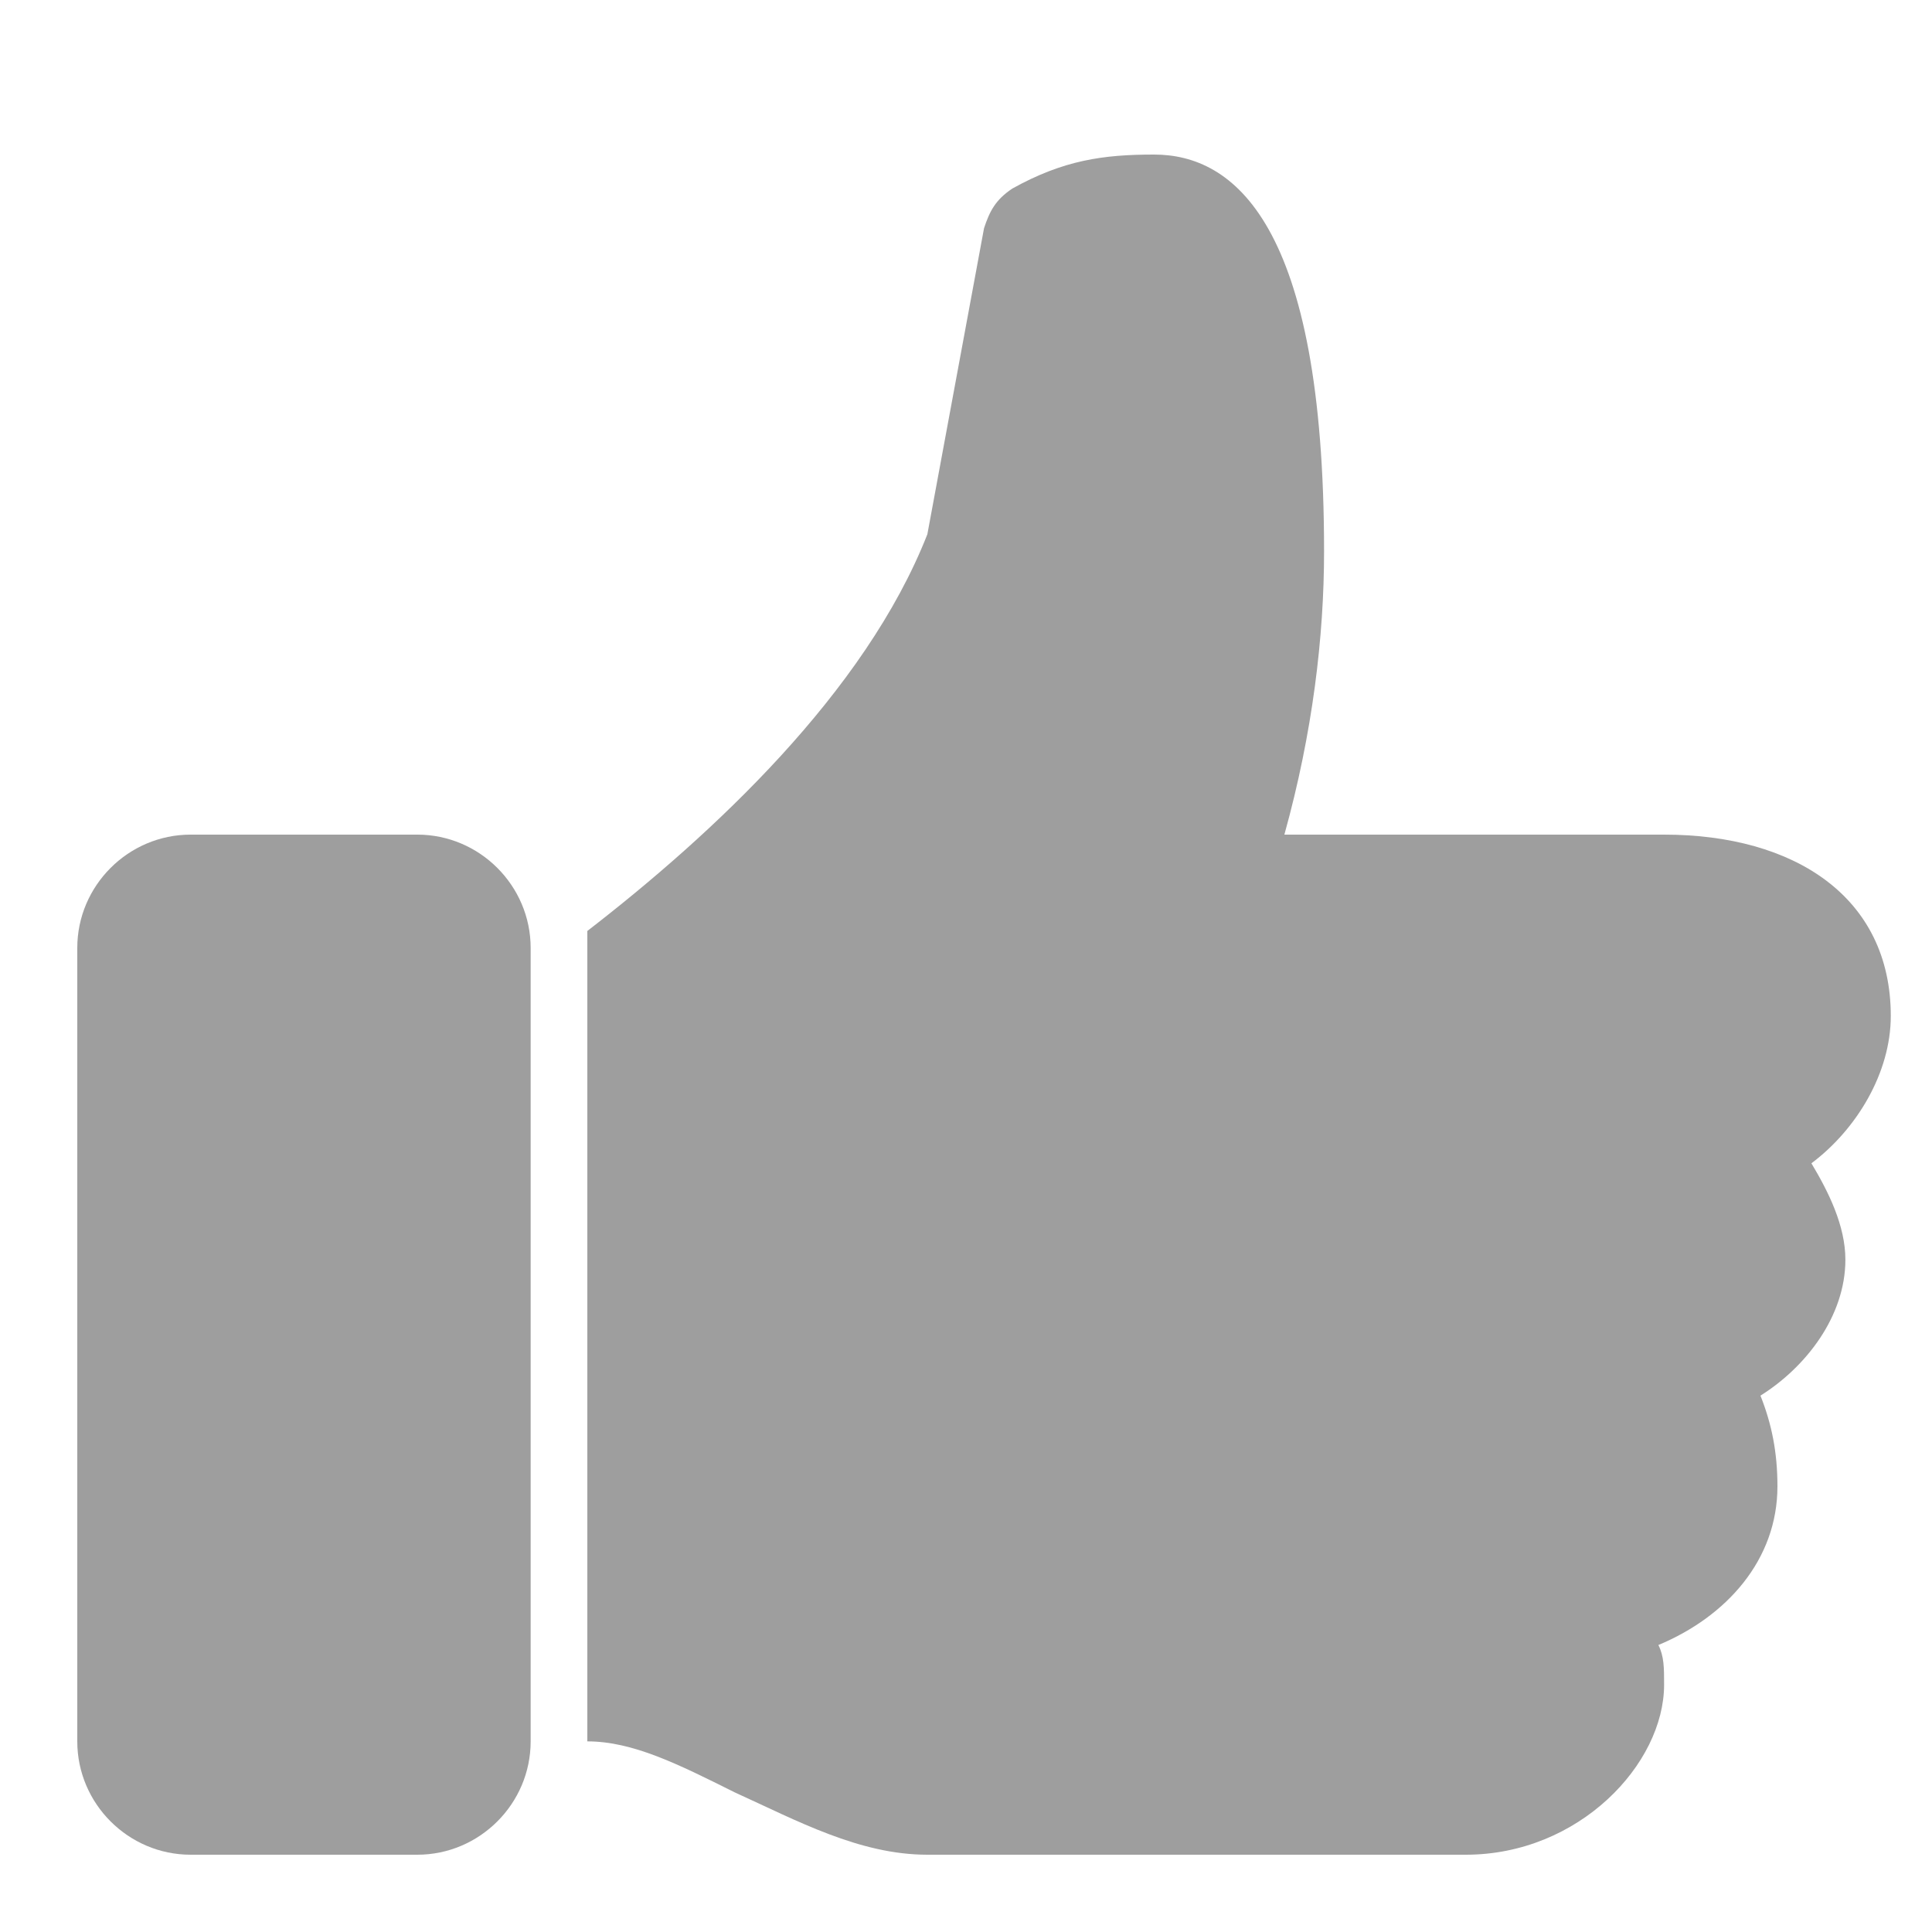
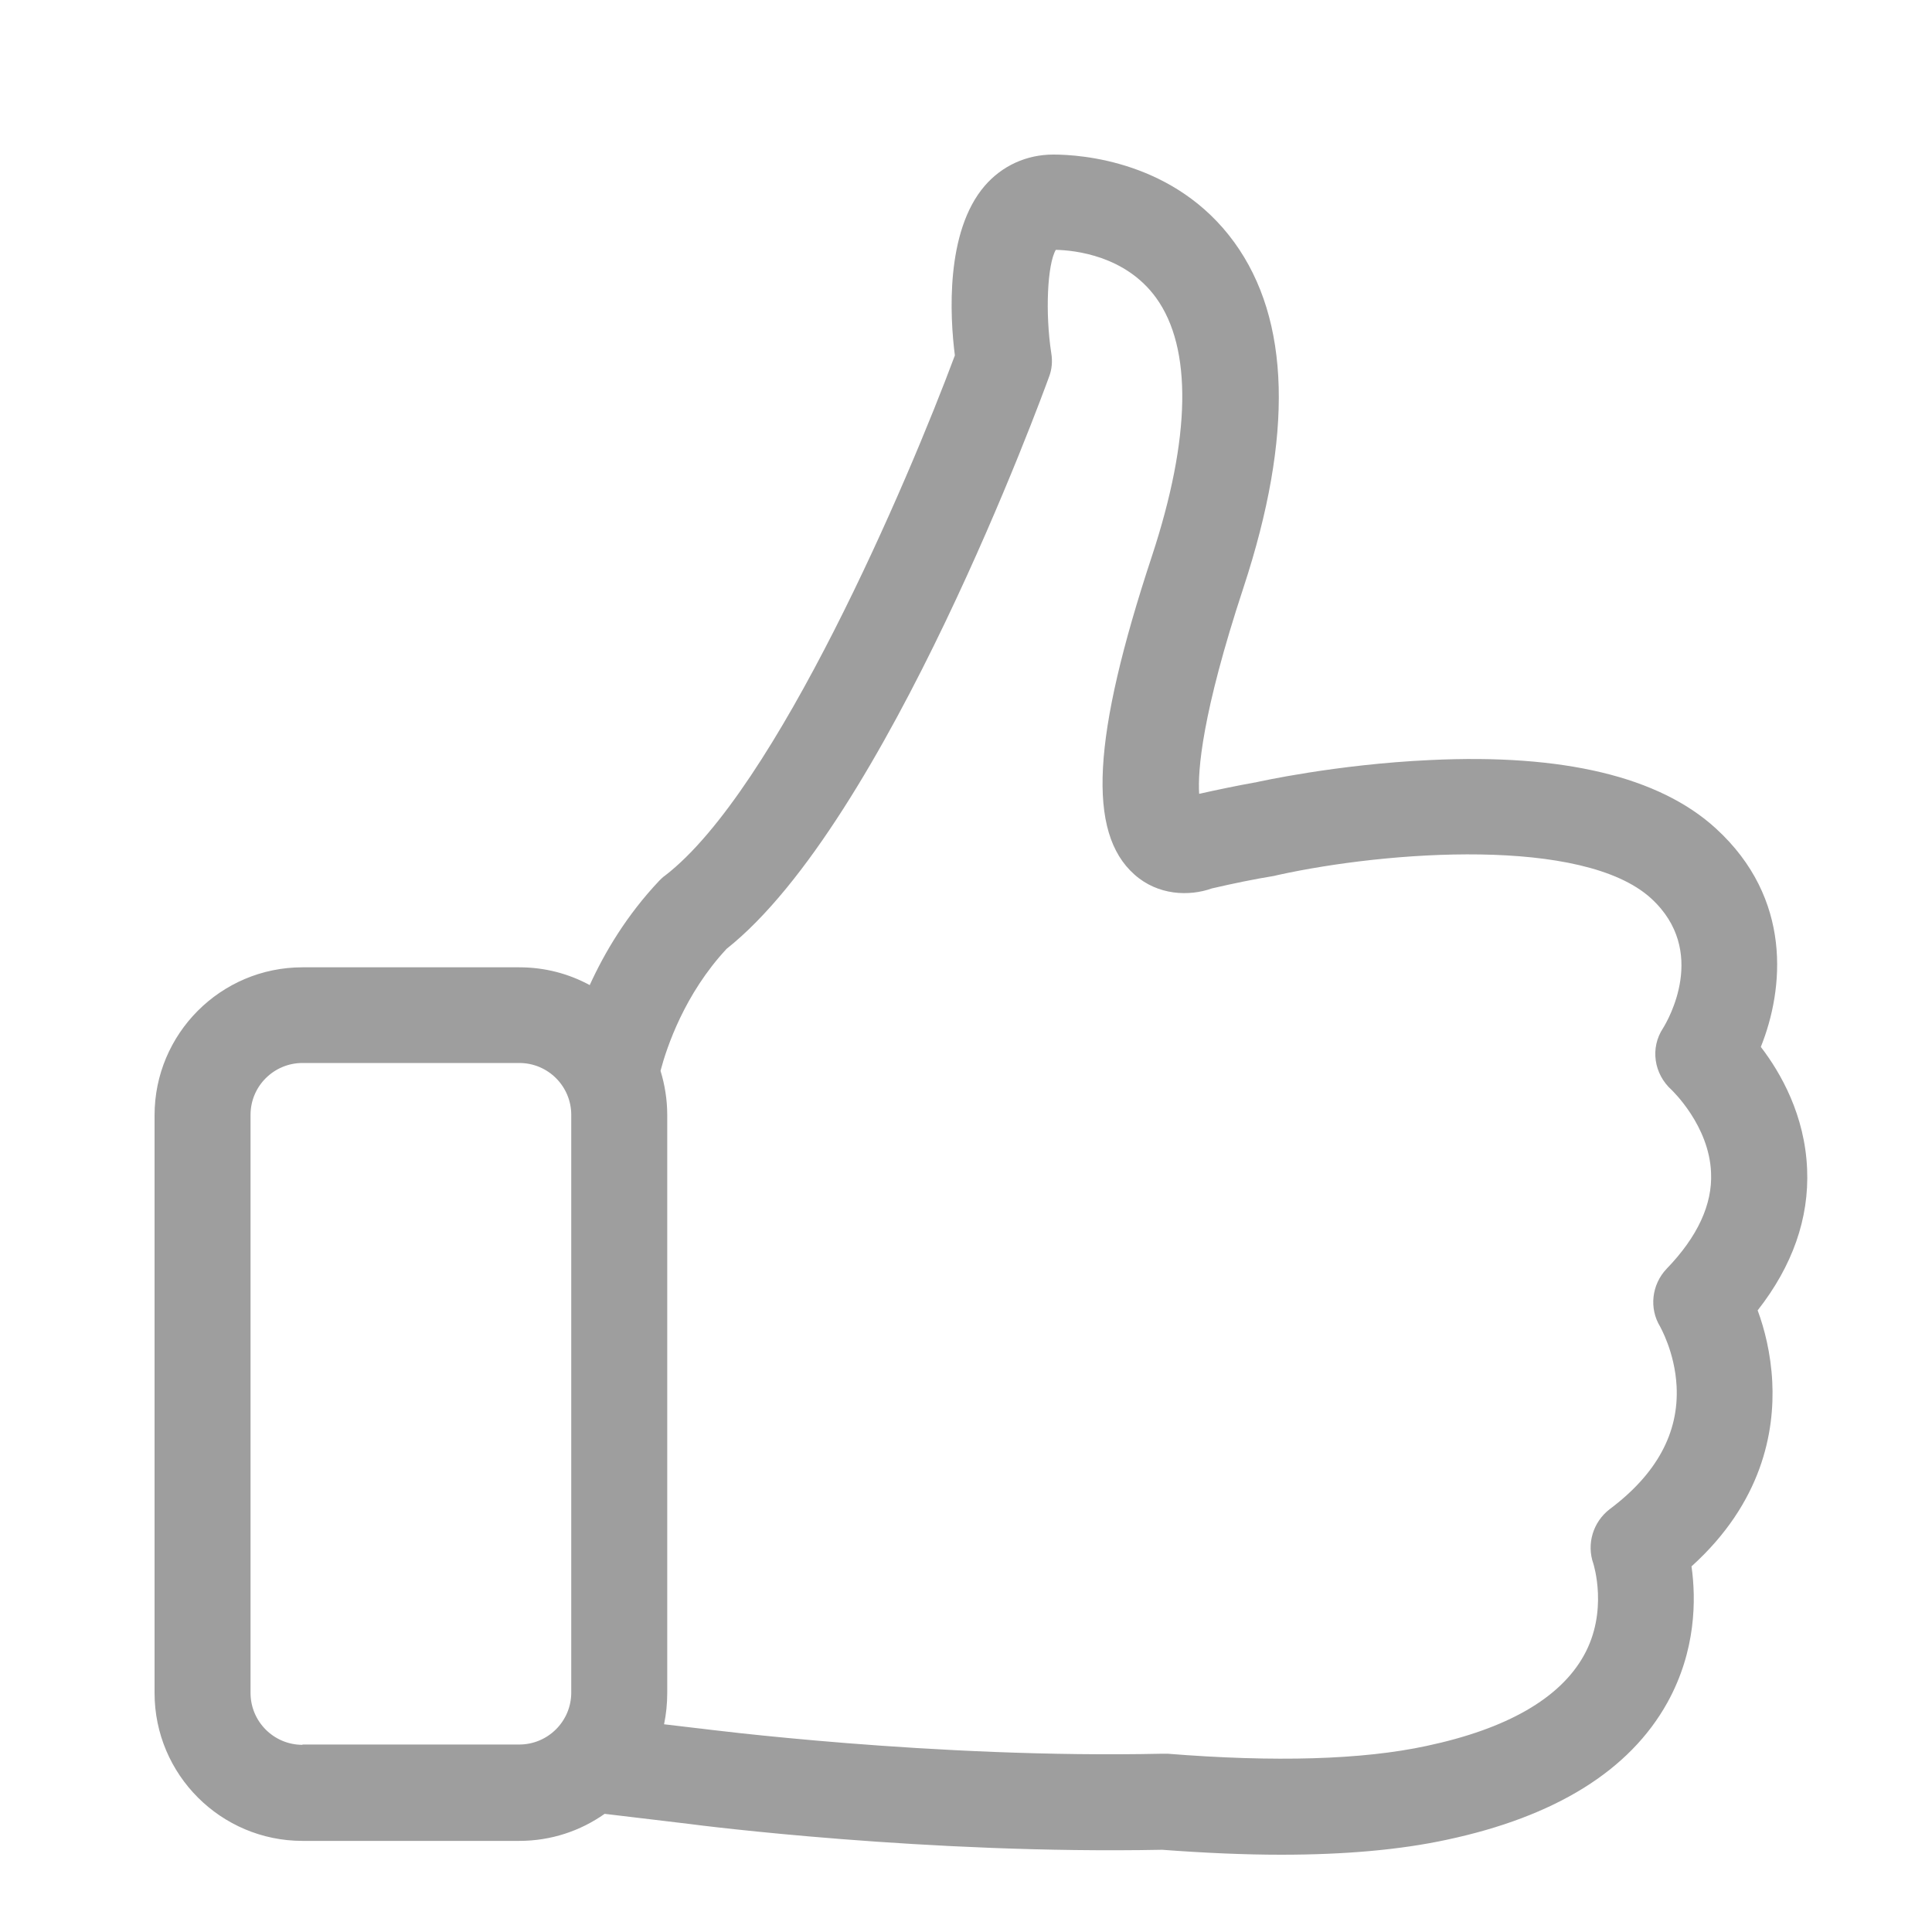
- <svg xmlns="http://www.w3.org/2000/svg" width="24" height="24" viewBox="0 0 24 24" fill="none">
-   <path d="M23.488 12.621C23.488 11.142 22.291 10.368 20.672 10.368H15.955C16.307 9.101 16.448 7.904 16.448 6.848C16.448 2.765 15.321 1.92 14.336 1.92C13.702 1.92 13.209 1.99 12.576 2.342C12.365 2.483 12.294 2.624 12.224 2.835L11.52 6.637C10.745 8.608 8.845 10.368 7.296 11.565V21.632C7.859 21.632 8.422 21.913 9.126 22.265C9.901 22.617 10.675 23.04 11.52 23.04H18.208C19.616 23.04 20.672 21.913 20.672 20.928C20.672 20.717 20.672 20.576 20.601 20.435C21.446 20.083 22.08 19.379 22.08 18.464C22.08 18.041 22.009 17.689 21.869 17.337C22.432 16.985 22.924 16.352 22.924 15.648C22.924 15.225 22.713 14.803 22.502 14.451C23.065 14.029 23.488 13.325 23.488 12.621Z" fill="#9E9E9E" />
-   <path d="M5.184 23.04H2.368C1.594 23.04 0.96 22.406 0.96 21.632V11.776C0.96 11.002 1.594 10.368 2.368 10.368H5.184C5.958 10.368 6.592 11.002 6.592 11.776V21.632C6.592 22.406 5.958 23.04 5.184 23.04Z" fill="#9E9E9E" />
+ <svg xmlns="http://www.w3.org/2000/svg" width="25" height="25" viewBox="0 0 25 25" fill="none">
+   <path d="M22.744 16.956C23.195 16.381 23.411 15.765 23.384 15.13C23.356 14.431 23.043 13.883 22.785 13.547C23.084 12.802 23.2 11.629 22.201 10.718C21.47 10.051 20.227 9.752 18.507 9.835C17.297 9.89 16.285 10.115 16.243 10.125H16.239C16.009 10.166 15.765 10.217 15.517 10.272C15.498 9.977 15.549 9.246 16.092 7.599C16.736 5.639 16.699 4.139 15.972 3.136C15.208 2.083 13.989 2 13.63 2C13.285 2 12.968 2.143 12.742 2.405C12.232 2.998 12.291 4.093 12.356 4.599C11.749 6.228 10.046 10.221 8.606 11.33C8.579 11.348 8.556 11.371 8.533 11.394C8.11 11.841 7.824 12.324 7.631 12.747C7.36 12.6 7.051 12.517 6.72 12.517H3.914C2.856 12.517 2 13.377 2 14.431V21.907C2 22.965 2.86 23.821 3.914 23.821H6.72C7.13 23.821 7.511 23.692 7.824 23.471L8.905 23.6C9.071 23.623 12.015 23.995 15.038 23.936C15.585 23.977 16.101 24 16.579 24C17.403 24 18.12 23.936 18.718 23.807C20.126 23.508 21.088 22.91 21.576 22.031C21.948 21.359 21.948 20.692 21.888 20.269C22.804 19.441 22.965 18.525 22.933 17.881C22.914 17.509 22.831 17.191 22.744 16.956ZM3.914 22.578C3.541 22.578 3.242 22.275 3.242 21.907V14.426C3.242 14.053 3.546 13.755 3.914 13.755H6.72C7.093 13.755 7.392 14.058 7.392 14.426V21.902C7.392 22.275 7.088 22.574 6.72 22.574H3.914V22.578V22.578ZM21.566 16.418C21.373 16.621 21.336 16.929 21.483 17.168C21.483 17.173 21.672 17.495 21.695 17.936C21.727 18.539 21.438 19.073 20.83 19.528C20.614 19.694 20.527 19.979 20.619 20.237C20.619 20.241 20.816 20.849 20.494 21.424C20.186 21.976 19.501 22.371 18.461 22.592C17.628 22.772 16.496 22.804 15.107 22.693C15.089 22.693 15.066 22.693 15.043 22.693C12.085 22.758 9.094 22.371 9.062 22.367H9.057L8.593 22.312C8.62 22.183 8.634 22.045 8.634 21.907V14.426C8.634 14.228 8.602 14.035 8.547 13.856C8.629 13.547 8.859 12.862 9.402 12.278C11.468 10.64 13.488 5.115 13.575 4.875C13.612 4.779 13.621 4.673 13.603 4.567C13.524 4.052 13.552 3.422 13.662 3.233C13.906 3.238 14.564 3.307 14.96 3.854C15.429 4.503 15.411 5.662 14.905 7.199C14.132 9.54 14.067 10.773 14.679 11.316C14.983 11.588 15.388 11.601 15.682 11.496C15.963 11.431 16.23 11.376 16.483 11.335C16.501 11.33 16.524 11.325 16.543 11.321C17.955 11.012 20.485 10.824 21.364 11.624C22.109 12.305 21.58 13.207 21.52 13.304C21.35 13.561 21.401 13.897 21.631 14.104C21.635 14.109 22.118 14.564 22.141 15.176C22.16 15.585 21.966 16.004 21.566 16.418Z" fill="#9E9E9E" />
</svg>
